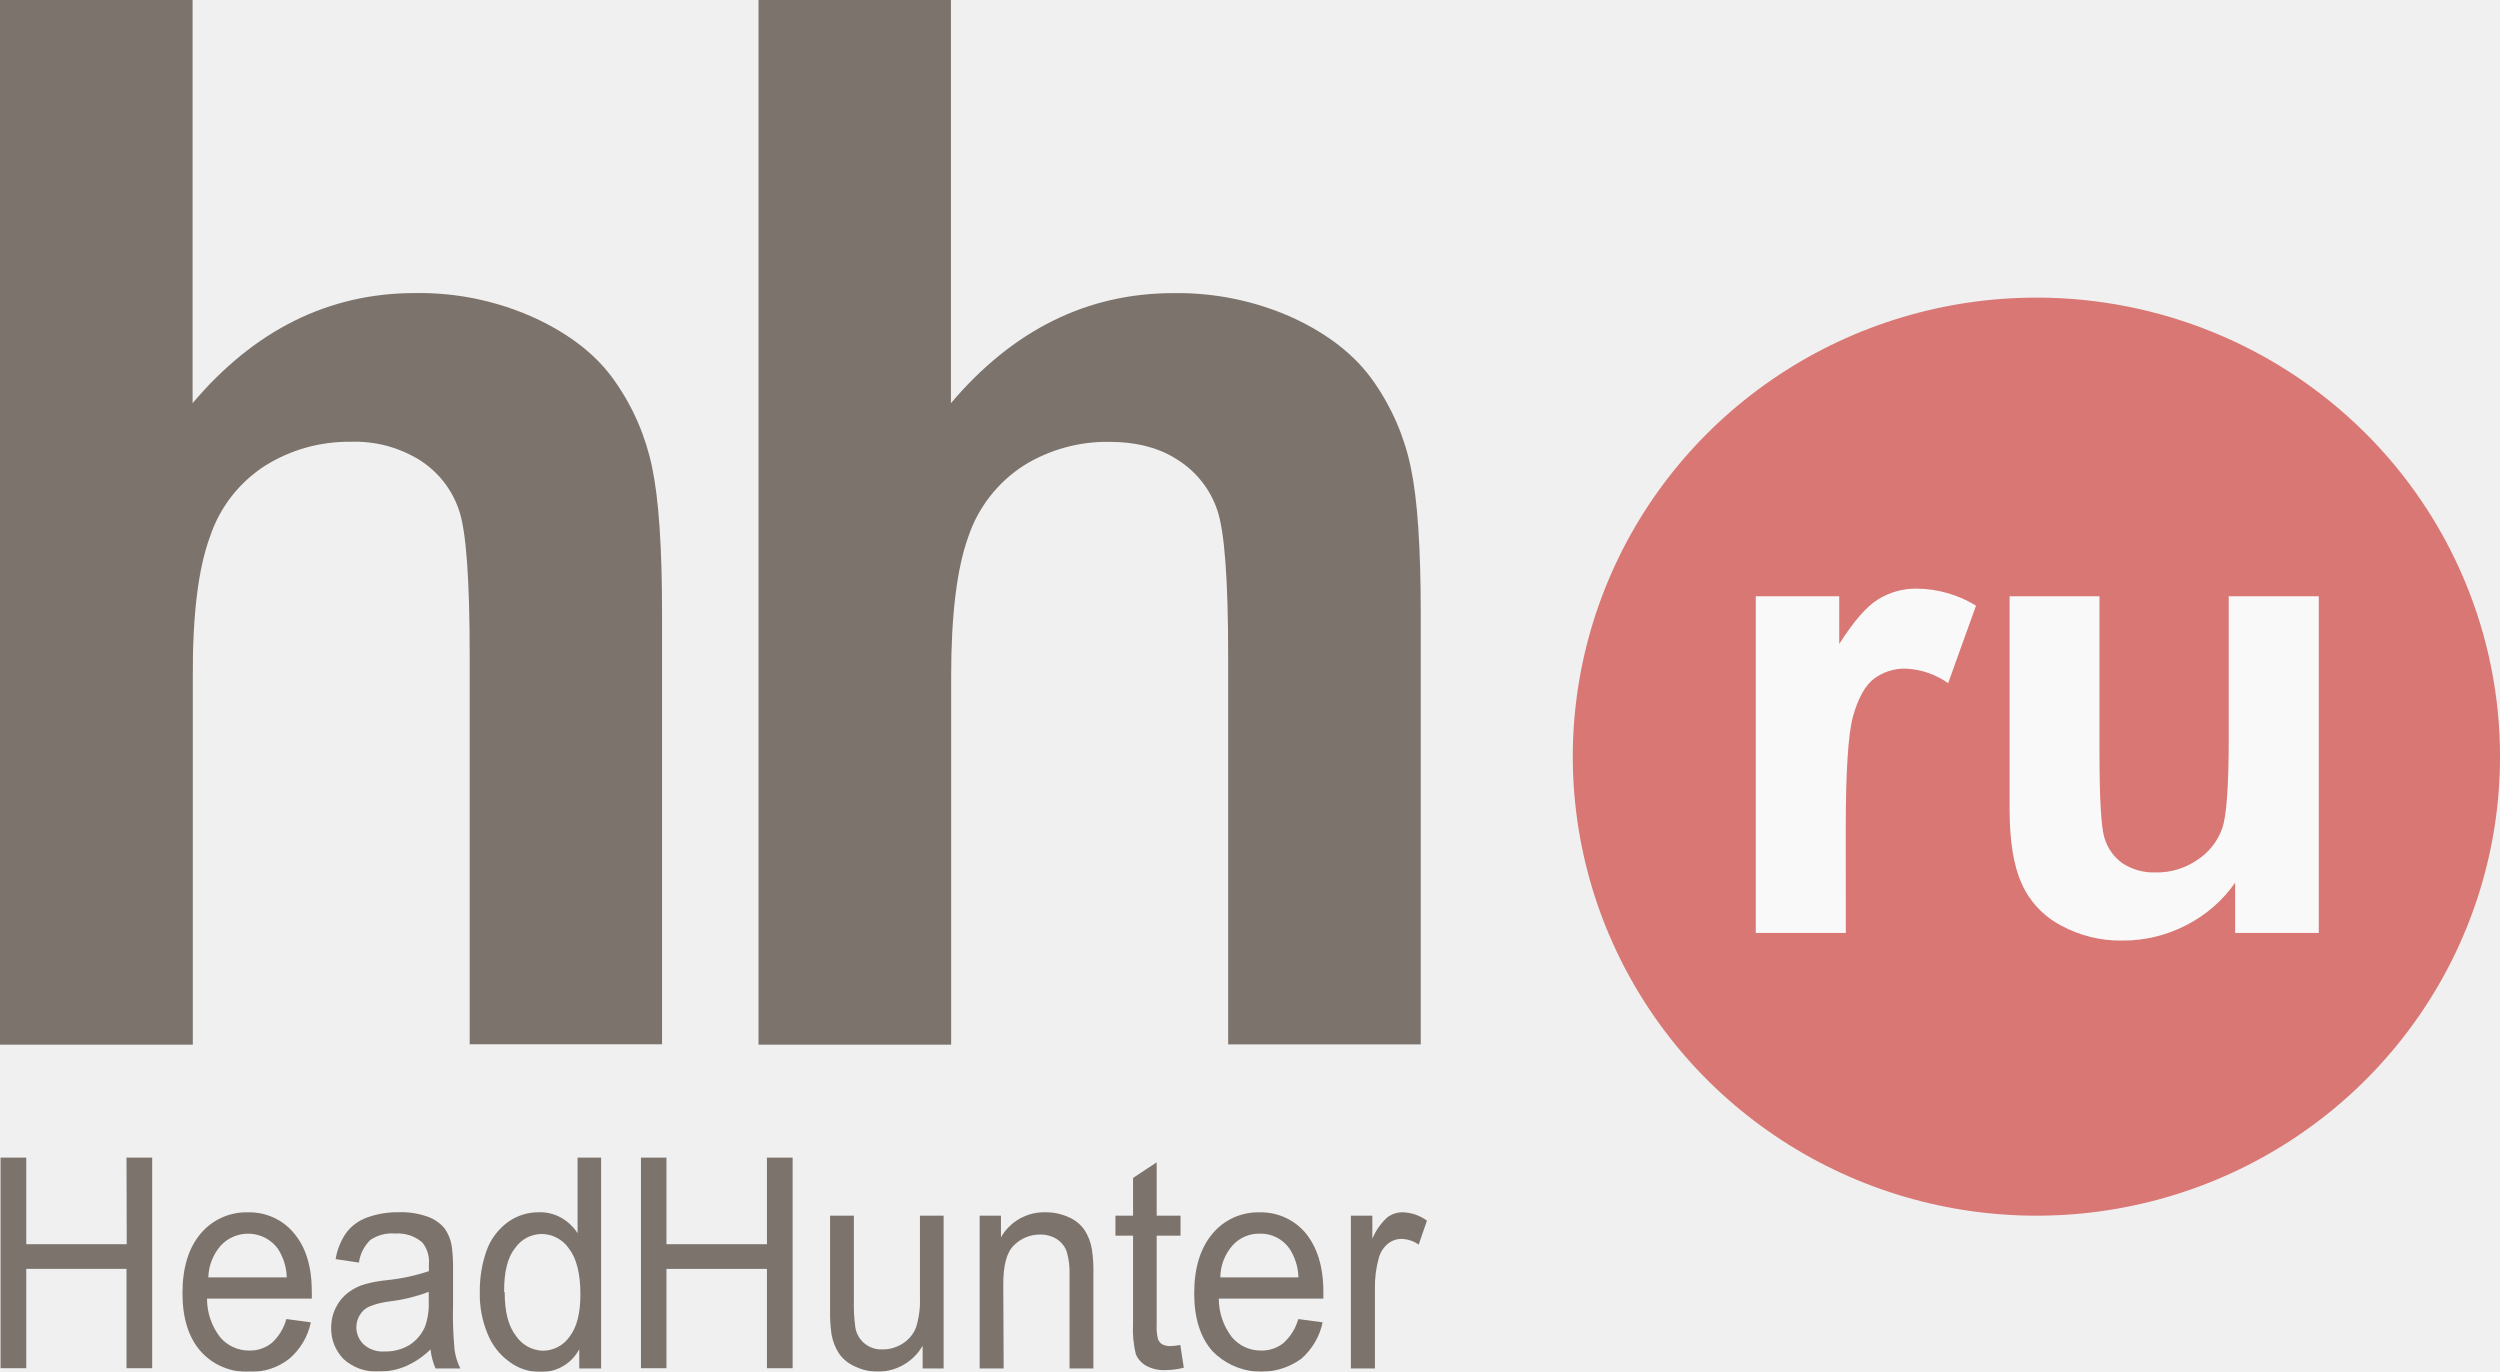
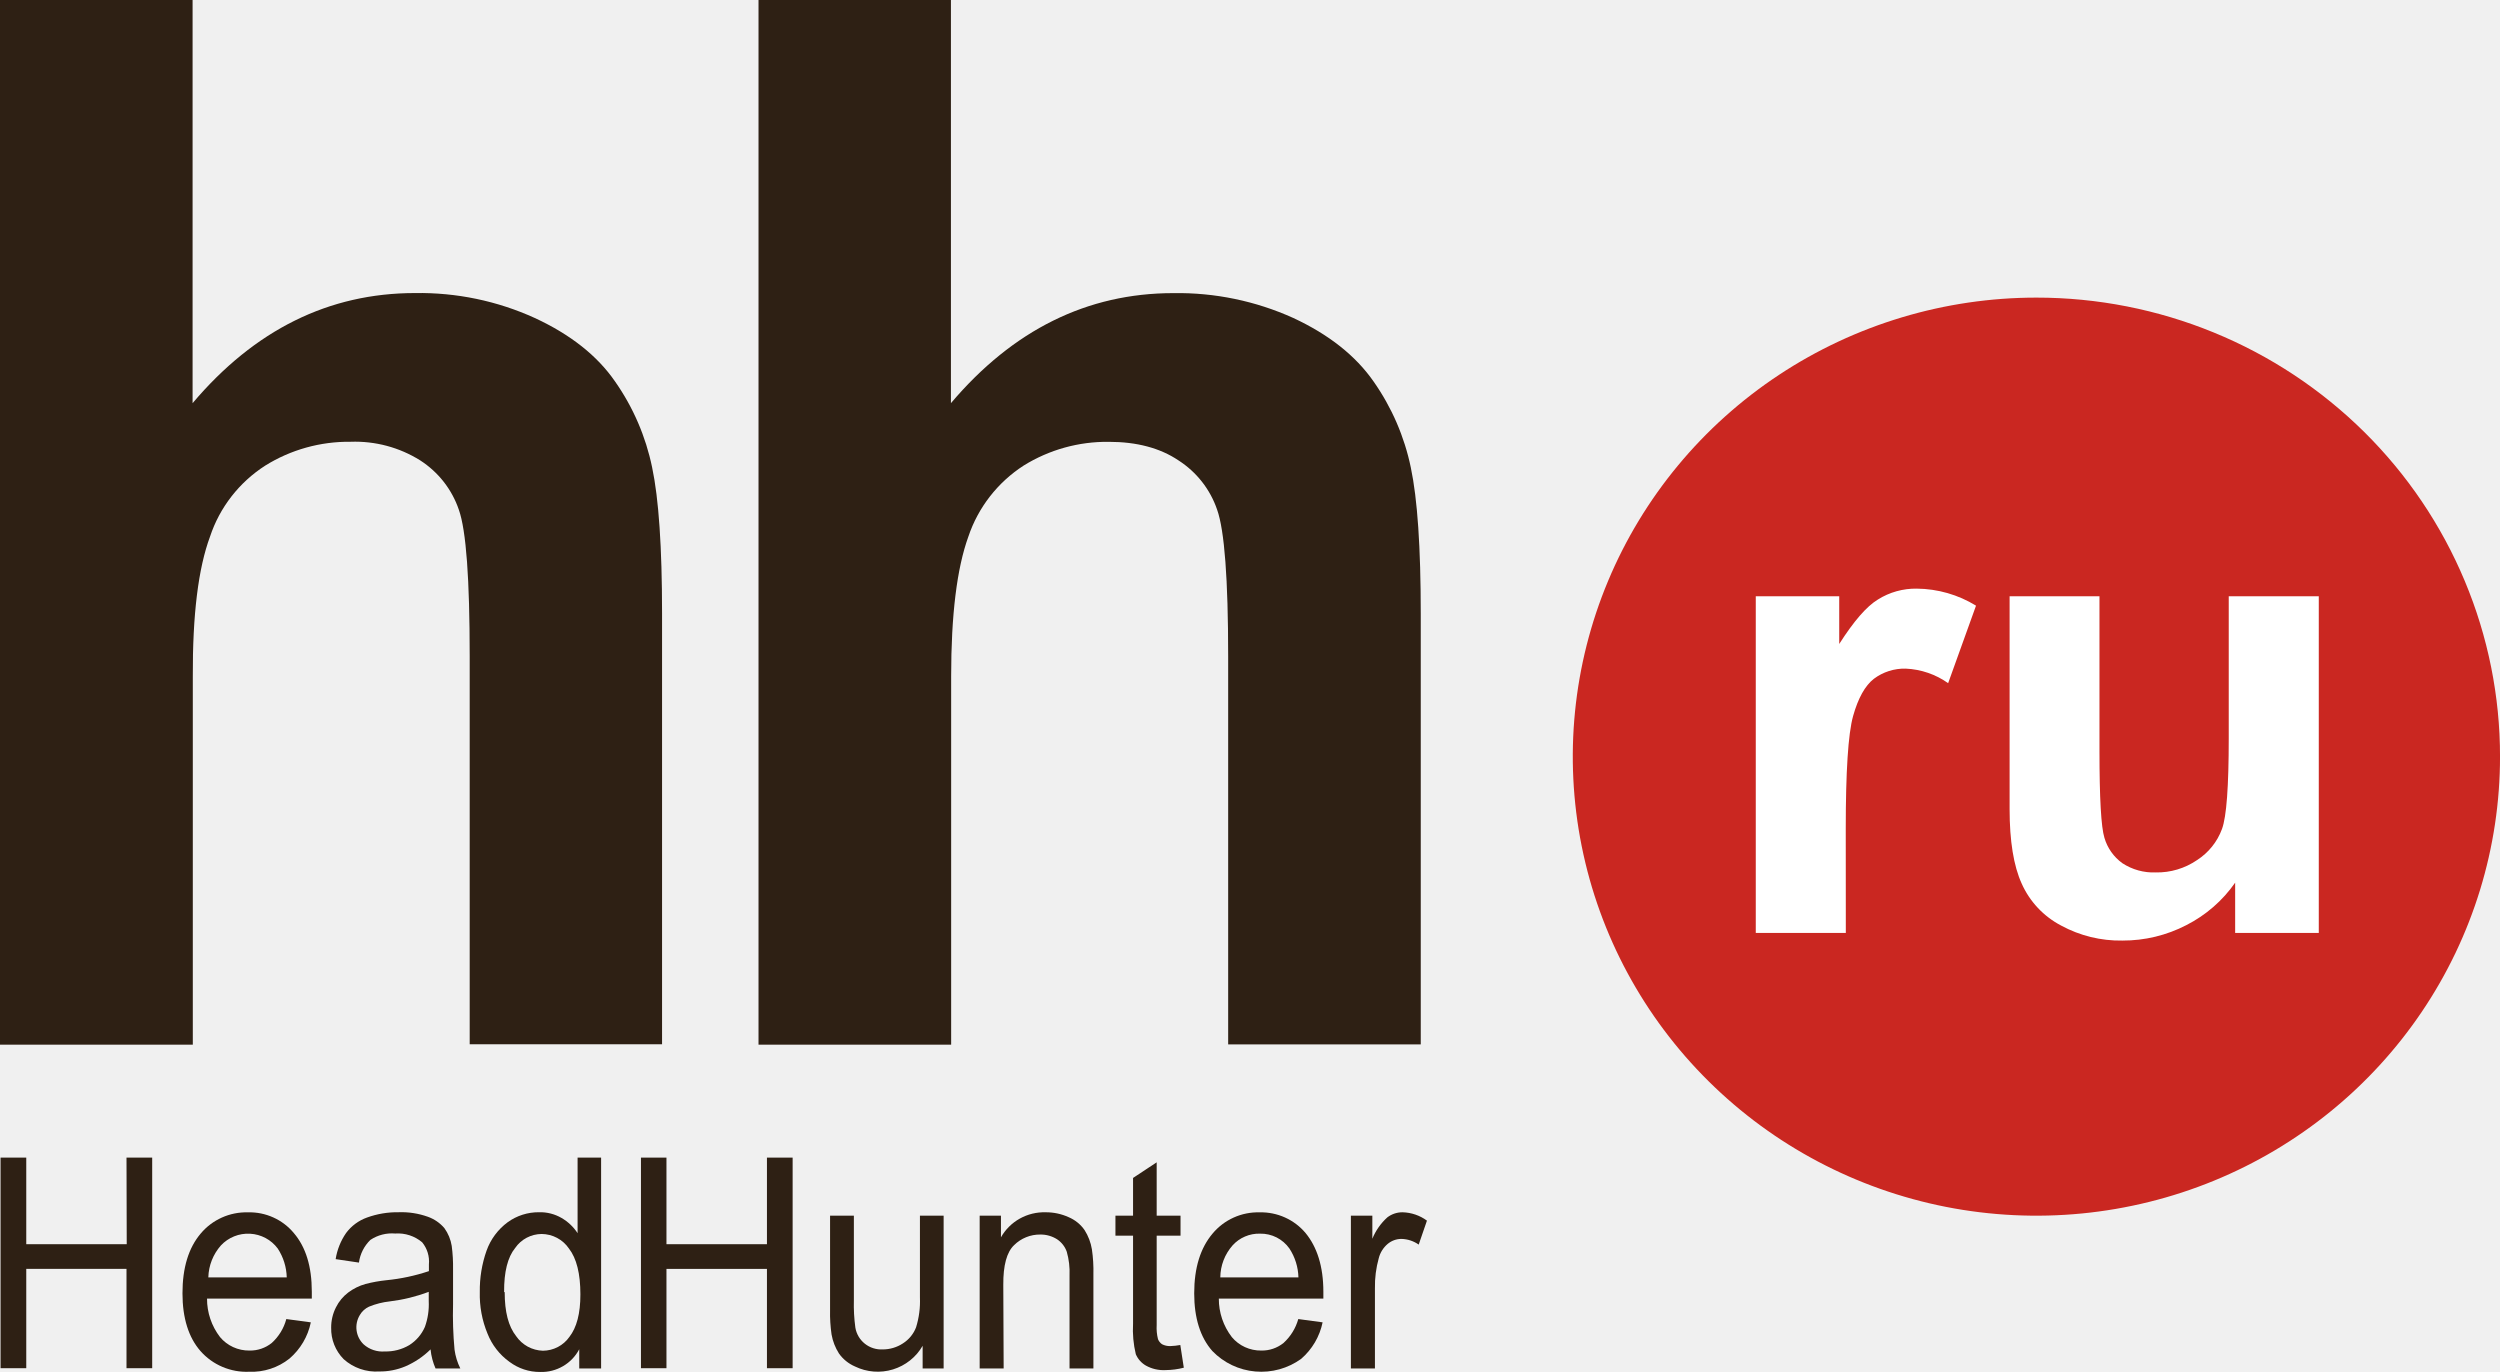
<svg xmlns="http://www.w3.org/2000/svg" width="113" height="62" viewBox="0 0 113 62" fill="none">
-   <g opacity="0.6" clip-path="url(#clip0)">
+   <g>
    <path fill-rule="evenodd" clip-rule="evenodd" d="M8.705 0V18.223C11.504 14.912 14.864 13.246 18.76 13.246C20.627 13.216 22.476 13.601 24.172 14.373C25.788 15.121 26.998 16.078 27.802 17.245C28.62 18.413 29.189 19.733 29.476 21.126C29.775 22.538 29.925 24.735 29.925 27.717V47.201H21.23V29.663C21.23 26.182 21.072 23.975 20.74 23.041C20.428 22.122 19.811 21.336 18.991 20.808C18.053 20.221 16.958 19.928 15.849 19.968C14.483 19.952 13.142 20.326 11.986 21.047C10.81 21.803 9.93 22.935 9.493 24.255C8.962 25.684 8.703 27.793 8.715 30.582V47.219H0V0H8.705Z" fill="#2E2014" />
    <path fill-rule="evenodd" clip-rule="evenodd" d="M42.982 0V18.223C45.784 14.915 49.141 13.249 53.037 13.249C54.906 13.22 56.758 13.604 58.458 14.373C60.065 15.121 61.275 16.078 62.087 17.245C62.908 18.415 63.481 19.738 63.769 21.134C64.068 22.546 64.218 24.742 64.218 27.725V47.208H55.513V29.663C55.513 26.182 55.347 23.975 55.015 23.041C54.703 22.122 54.086 21.335 53.265 20.808C52.436 20.251 51.383 19.971 50.124 19.971C48.759 19.954 47.419 20.328 46.264 21.047C45.091 21.807 44.212 22.938 43.77 24.255C43.252 25.684 42.992 27.793 42.992 30.582V47.219H34.285V0H42.982Z" fill="#2E2014" />
    <path fill-rule="evenodd" clip-rule="evenodd" d="M0.025 61.843V52.324H1.187V56.238H5.728L5.718 52.324H6.879V61.843H5.718V57.354H1.187V61.843H0.025Z" fill="#2E2014" />
    <path fill-rule="evenodd" clip-rule="evenodd" d="M12.94 59.621L14.049 59.77C13.919 60.408 13.578 60.986 13.08 61.412C12.567 61.819 11.922 62.029 11.265 62.003C10.851 62.021 10.438 61.946 10.056 61.784C9.675 61.623 9.335 61.378 9.062 61.068C8.523 60.452 8.248 59.575 8.248 58.458C8.248 57.3 8.523 56.405 9.07 55.758C9.329 55.448 9.657 55.2 10.027 55.034C10.398 54.867 10.802 54.787 11.208 54.798C11.603 54.787 11.995 54.866 12.355 55.029C12.714 55.191 13.031 55.432 13.282 55.735C13.821 56.366 14.094 57.244 14.094 58.386C14.094 58.45 14.094 58.558 14.094 58.697H9.358C9.355 59.325 9.562 59.937 9.946 60.437C10.107 60.63 10.31 60.785 10.54 60.89C10.77 60.995 11.02 61.048 11.273 61.045C11.641 61.053 11.999 60.931 12.284 60.701C12.602 60.413 12.83 60.039 12.94 59.626V59.621ZM9.417 57.739H12.961C12.95 57.275 12.809 56.823 12.554 56.433C12.408 56.237 12.22 56.075 12.004 55.959C11.787 55.844 11.548 55.777 11.302 55.764C11.057 55.751 10.811 55.791 10.584 55.883C10.356 55.975 10.151 56.115 9.985 56.294C9.632 56.693 9.431 57.202 9.417 57.732V57.739Z" fill="#2E2014" />
    <path fill-rule="evenodd" clip-rule="evenodd" d="M19.462 60.991C19.133 61.317 18.745 61.578 18.319 61.761C17.946 61.917 17.546 61.995 17.142 61.99C16.849 62.009 16.556 61.97 16.279 61.874C16.003 61.778 15.748 61.628 15.532 61.433C15.347 61.245 15.203 61.023 15.106 60.779C15.009 60.535 14.963 60.275 14.969 60.013C14.966 59.694 15.04 59.379 15.184 59.094C15.314 58.83 15.504 58.6 15.739 58.422C15.972 58.247 16.236 58.116 16.517 58.037C16.83 57.956 17.149 57.898 17.471 57.865C18.123 57.801 18.766 57.663 19.387 57.455C19.387 57.298 19.387 57.198 19.387 57.152C19.421 56.791 19.311 56.431 19.081 56.151C18.742 55.866 18.305 55.724 17.862 55.755C17.467 55.722 17.072 55.823 16.742 56.043C16.459 56.318 16.276 56.679 16.224 57.069L15.171 56.913C15.238 56.489 15.399 56.086 15.643 55.732C15.882 55.411 16.211 55.167 16.59 55.032C17.049 54.866 17.534 54.785 18.023 54.793C18.471 54.777 18.918 54.847 19.34 54.998C19.63 55.101 19.887 55.278 20.086 55.511C20.258 55.75 20.372 56.025 20.418 56.315C20.465 56.671 20.484 57.031 20.478 57.39V58.951C20.459 59.636 20.482 60.322 20.545 61.004C20.585 61.3 20.674 61.588 20.807 61.856H19.687C19.568 61.585 19.492 61.296 19.462 61.002V60.991ZM19.379 58.391C18.814 58.605 18.226 58.749 17.626 58.822C17.301 58.857 16.983 58.937 16.68 59.061C16.506 59.141 16.361 59.273 16.265 59.438C16.138 59.647 16.085 59.892 16.117 60.133C16.148 60.375 16.262 60.599 16.439 60.768C16.568 60.882 16.718 60.969 16.882 61.023C17.045 61.078 17.218 61.1 17.39 61.086C17.78 61.096 18.165 60.997 18.5 60.799C18.813 60.601 19.058 60.315 19.205 59.977C19.339 59.604 19.398 59.208 19.379 58.812V58.391Z" fill="#2E2014" />
    <path fill-rule="evenodd" clip-rule="evenodd" d="M26.182 61.856V60.986C26.015 61.304 25.761 61.57 25.449 61.751C25.137 61.933 24.779 62.024 24.417 62.013C23.914 62.016 23.425 61.855 23.025 61.553C22.578 61.231 22.235 60.788 22.035 60.278C21.788 59.682 21.67 59.042 21.687 58.399C21.678 57.762 21.781 57.129 21.993 56.528C22.176 56.016 22.508 55.569 22.947 55.245C23.359 54.946 23.857 54.788 24.368 54.793C24.722 54.784 25.072 54.873 25.379 55.05C25.673 55.22 25.922 55.456 26.107 55.74V52.324H27.17V61.856H26.182ZM22.812 58.409C22.812 59.295 22.978 59.949 23.331 60.396C23.466 60.592 23.646 60.754 23.856 60.869C24.067 60.983 24.301 61.046 24.541 61.053C24.776 61.051 25.007 60.993 25.215 60.885C25.423 60.776 25.602 60.62 25.736 60.429C26.068 60.003 26.234 59.369 26.234 58.509C26.234 57.565 26.06 56.877 25.716 56.433C25.579 56.232 25.396 56.068 25.181 55.953C24.966 55.839 24.726 55.778 24.482 55.776C24.246 55.778 24.014 55.836 23.806 55.946C23.598 56.056 23.42 56.214 23.287 56.407C22.947 56.821 22.779 57.493 22.786 58.396L22.812 58.409Z" fill="#2E2014" />
    <path fill-rule="evenodd" clip-rule="evenodd" d="M28.971 61.843V52.324H30.124V56.238H34.666V52.324H35.827V61.843H34.666V57.354H30.124V61.843H28.971Z" fill="#2E2014" />
    <path fill-rule="evenodd" clip-rule="evenodd" d="M41.703 61.856V60.83C41.41 61.342 40.929 61.724 40.361 61.898C39.792 62.072 39.178 62.024 38.644 61.764C38.355 61.639 38.105 61.437 37.923 61.181C37.755 60.918 37.64 60.624 37.586 60.316C37.534 59.955 37.511 59.59 37.519 59.225V54.949H38.595V58.776C38.584 59.188 38.607 59.6 38.662 60.008C38.71 60.294 38.862 60.553 39.09 60.735C39.318 60.917 39.606 61.009 39.899 60.994C40.223 60.994 40.541 60.9 40.811 60.722C41.084 60.549 41.293 60.293 41.407 59.993C41.541 59.557 41.6 59.103 41.581 58.648V54.949H42.652V61.856H41.703Z" fill="#2E2014" />
    <path fill-rule="evenodd" clip-rule="evenodd" d="M44.281 61.856V54.949H45.243V55.927C45.443 55.573 45.737 55.281 46.094 55.081C46.45 54.882 46.855 54.783 47.265 54.795C47.623 54.793 47.977 54.868 48.302 55.016C48.593 55.139 48.843 55.341 49.022 55.599C49.191 55.864 49.303 56.16 49.354 56.469C49.409 56.844 49.431 57.222 49.422 57.601V61.856H48.343V57.65C48.359 57.289 48.317 56.929 48.219 56.582C48.139 56.35 47.984 56.151 47.778 56.014C47.553 55.872 47.291 55.798 47.024 55.801C46.804 55.798 46.586 55.839 46.383 55.921C46.179 56.003 45.994 56.125 45.839 56.279C45.507 56.59 45.342 57.19 45.349 58.076L45.365 61.856H44.281Z" fill="#2E2014" />
    <path fill-rule="evenodd" clip-rule="evenodd" d="M53.35 60.794L53.508 61.82C53.242 61.889 52.969 61.925 52.694 61.928C52.38 61.947 52.066 61.876 51.792 61.723C51.588 61.605 51.429 61.425 51.338 61.209C51.23 60.758 51.188 60.294 51.214 59.831V55.853H50.418V54.949H51.214V53.243L52.282 52.537V54.949H53.36V55.853H52.282V59.89C52.269 60.105 52.289 60.321 52.341 60.529C52.378 60.623 52.442 60.704 52.525 60.76C52.641 60.819 52.769 60.847 52.899 60.843C53.05 60.838 53.201 60.822 53.35 60.794Z" fill="#2E2014" />
    <path fill-rule="evenodd" clip-rule="evenodd" d="M58.681 59.621L59.782 59.77C59.65 60.41 59.31 60.99 58.813 61.42C58.215 61.853 57.478 62.056 56.74 61.991C56.002 61.927 55.312 61.599 54.8 61.068C54.253 60.452 53.978 59.575 53.978 58.458C53.978 57.3 54.261 56.405 54.808 55.758C55.066 55.448 55.392 55.2 55.761 55.034C56.13 54.867 56.533 54.787 56.939 54.798C57.334 54.789 57.725 54.869 58.084 55.031C58.443 55.193 58.761 55.434 59.013 55.735C59.531 56.366 59.816 57.244 59.816 58.386C59.816 58.45 59.816 58.558 59.816 58.697H55.091C55.088 59.325 55.295 59.937 55.679 60.437C55.84 60.63 56.043 60.785 56.273 60.89C56.503 60.995 56.753 61.048 57.006 61.045C57.374 61.053 57.732 60.931 58.017 60.701C58.335 60.411 58.565 60.038 58.681 59.626V59.621ZM55.158 57.739H58.689C58.678 57.275 58.537 56.823 58.282 56.433C58.133 56.222 57.934 56.05 57.703 55.932C57.471 55.815 57.214 55.756 56.954 55.761C56.72 55.754 56.487 55.799 56.273 55.891C56.057 55.983 55.866 56.121 55.71 56.294C55.359 56.693 55.164 57.203 55.158 57.732V57.739Z" fill="#2E2014" />
    <path fill-rule="evenodd" clip-rule="evenodd" d="M61.06 61.856V54.949H62.03V55.992C62.18 55.623 62.412 55.292 62.709 55.024C62.904 54.875 63.143 54.795 63.388 54.795C63.789 54.804 64.177 54.936 64.498 55.173L64.125 56.256C63.897 56.095 63.626 56.006 63.347 55.999C63.116 55.998 62.892 56.081 62.717 56.23C62.522 56.398 62.383 56.621 62.32 56.869C62.197 57.313 62.138 57.772 62.147 58.232V61.856H61.06Z" fill="#2E2014" />
    <path fill-rule="evenodd" clip-rule="evenodd" d="M75.324 34.791C75.323 31.417 76.333 28.118 78.225 25.311C80.118 22.505 82.808 20.318 85.957 19.026C89.105 17.734 92.569 17.395 95.912 18.052C99.255 18.71 102.325 20.334 104.736 22.72C107.146 25.105 108.788 28.145 109.453 31.454C110.119 34.763 109.778 38.194 108.475 41.312C107.171 44.429 104.963 47.094 102.13 48.969C99.297 50.845 95.965 51.846 92.557 51.846C87.989 51.844 83.608 50.047 80.377 46.849C77.145 43.651 75.328 39.314 75.324 34.791Z" fill="white" stroke="white" stroke-width="1.02" stroke-linejoin="bevel" />
    <path fill-rule="evenodd" clip-rule="evenodd" d="M113.001 34.201C113.001 38.304 111.772 42.316 109.469 45.728C107.167 49.14 103.894 51.8 100.065 53.37C96.236 54.94 92.022 55.351 87.957 54.551C83.892 53.75 80.158 51.774 77.228 48.872C74.297 45.97 72.301 42.273 71.493 38.248C70.684 34.224 71.099 30.052 72.685 26.26C74.271 22.469 76.957 19.229 80.403 16.949C83.849 14.669 87.901 13.452 92.045 13.452C94.797 13.451 97.523 13.987 100.065 15.03C102.608 16.072 104.919 17.601 106.865 19.527C108.811 21.454 110.354 23.742 111.407 26.26C112.46 28.777 113.002 31.476 113.001 34.201Z" fill="#CA2721" />
    <path fill-rule="evenodd" clip-rule="evenodd" d="M83.431 42.17H79.361V26.95H83.133V29.108C83.789 28.082 84.359 27.417 84.88 27.099C85.405 26.768 86.016 26.597 86.638 26.606C87.585 26.615 88.511 26.881 89.316 27.376L88.056 30.879C87.495 30.481 86.829 30.253 86.14 30.222C85.621 30.209 85.113 30.371 84.699 30.682C84.299 30.992 83.986 31.56 83.76 32.365C83.535 33.171 83.428 34.886 83.428 37.471L83.431 42.17Z" fill="white" />
    <path fill-rule="evenodd" clip-rule="evenodd" d="M101.029 42.17V39.896C100.465 40.707 99.707 41.366 98.823 41.816C97.931 42.278 96.938 42.518 95.93 42.514C94.965 42.53 94.011 42.296 93.164 41.836C92.371 41.421 91.743 40.752 91.381 39.94C91.015 39.136 90.834 38.01 90.834 36.575V26.95H94.896V33.934C94.896 36.077 94.971 37.388 95.119 37.866C95.253 38.328 95.538 38.733 95.93 39.016C96.376 39.308 96.904 39.455 97.439 39.434C98.105 39.447 98.757 39.252 99.305 38.877C99.825 38.543 100.221 38.05 100.433 37.473C100.64 36.916 100.739 35.545 100.739 33.367V26.95H104.809V42.17H101.029Z" fill="white" />
  </g>
  <defs>
    <clipPath id="clip0">
      <rect width="113" height="62" fill="white" />
    </clipPath>
  </defs>
</svg>
